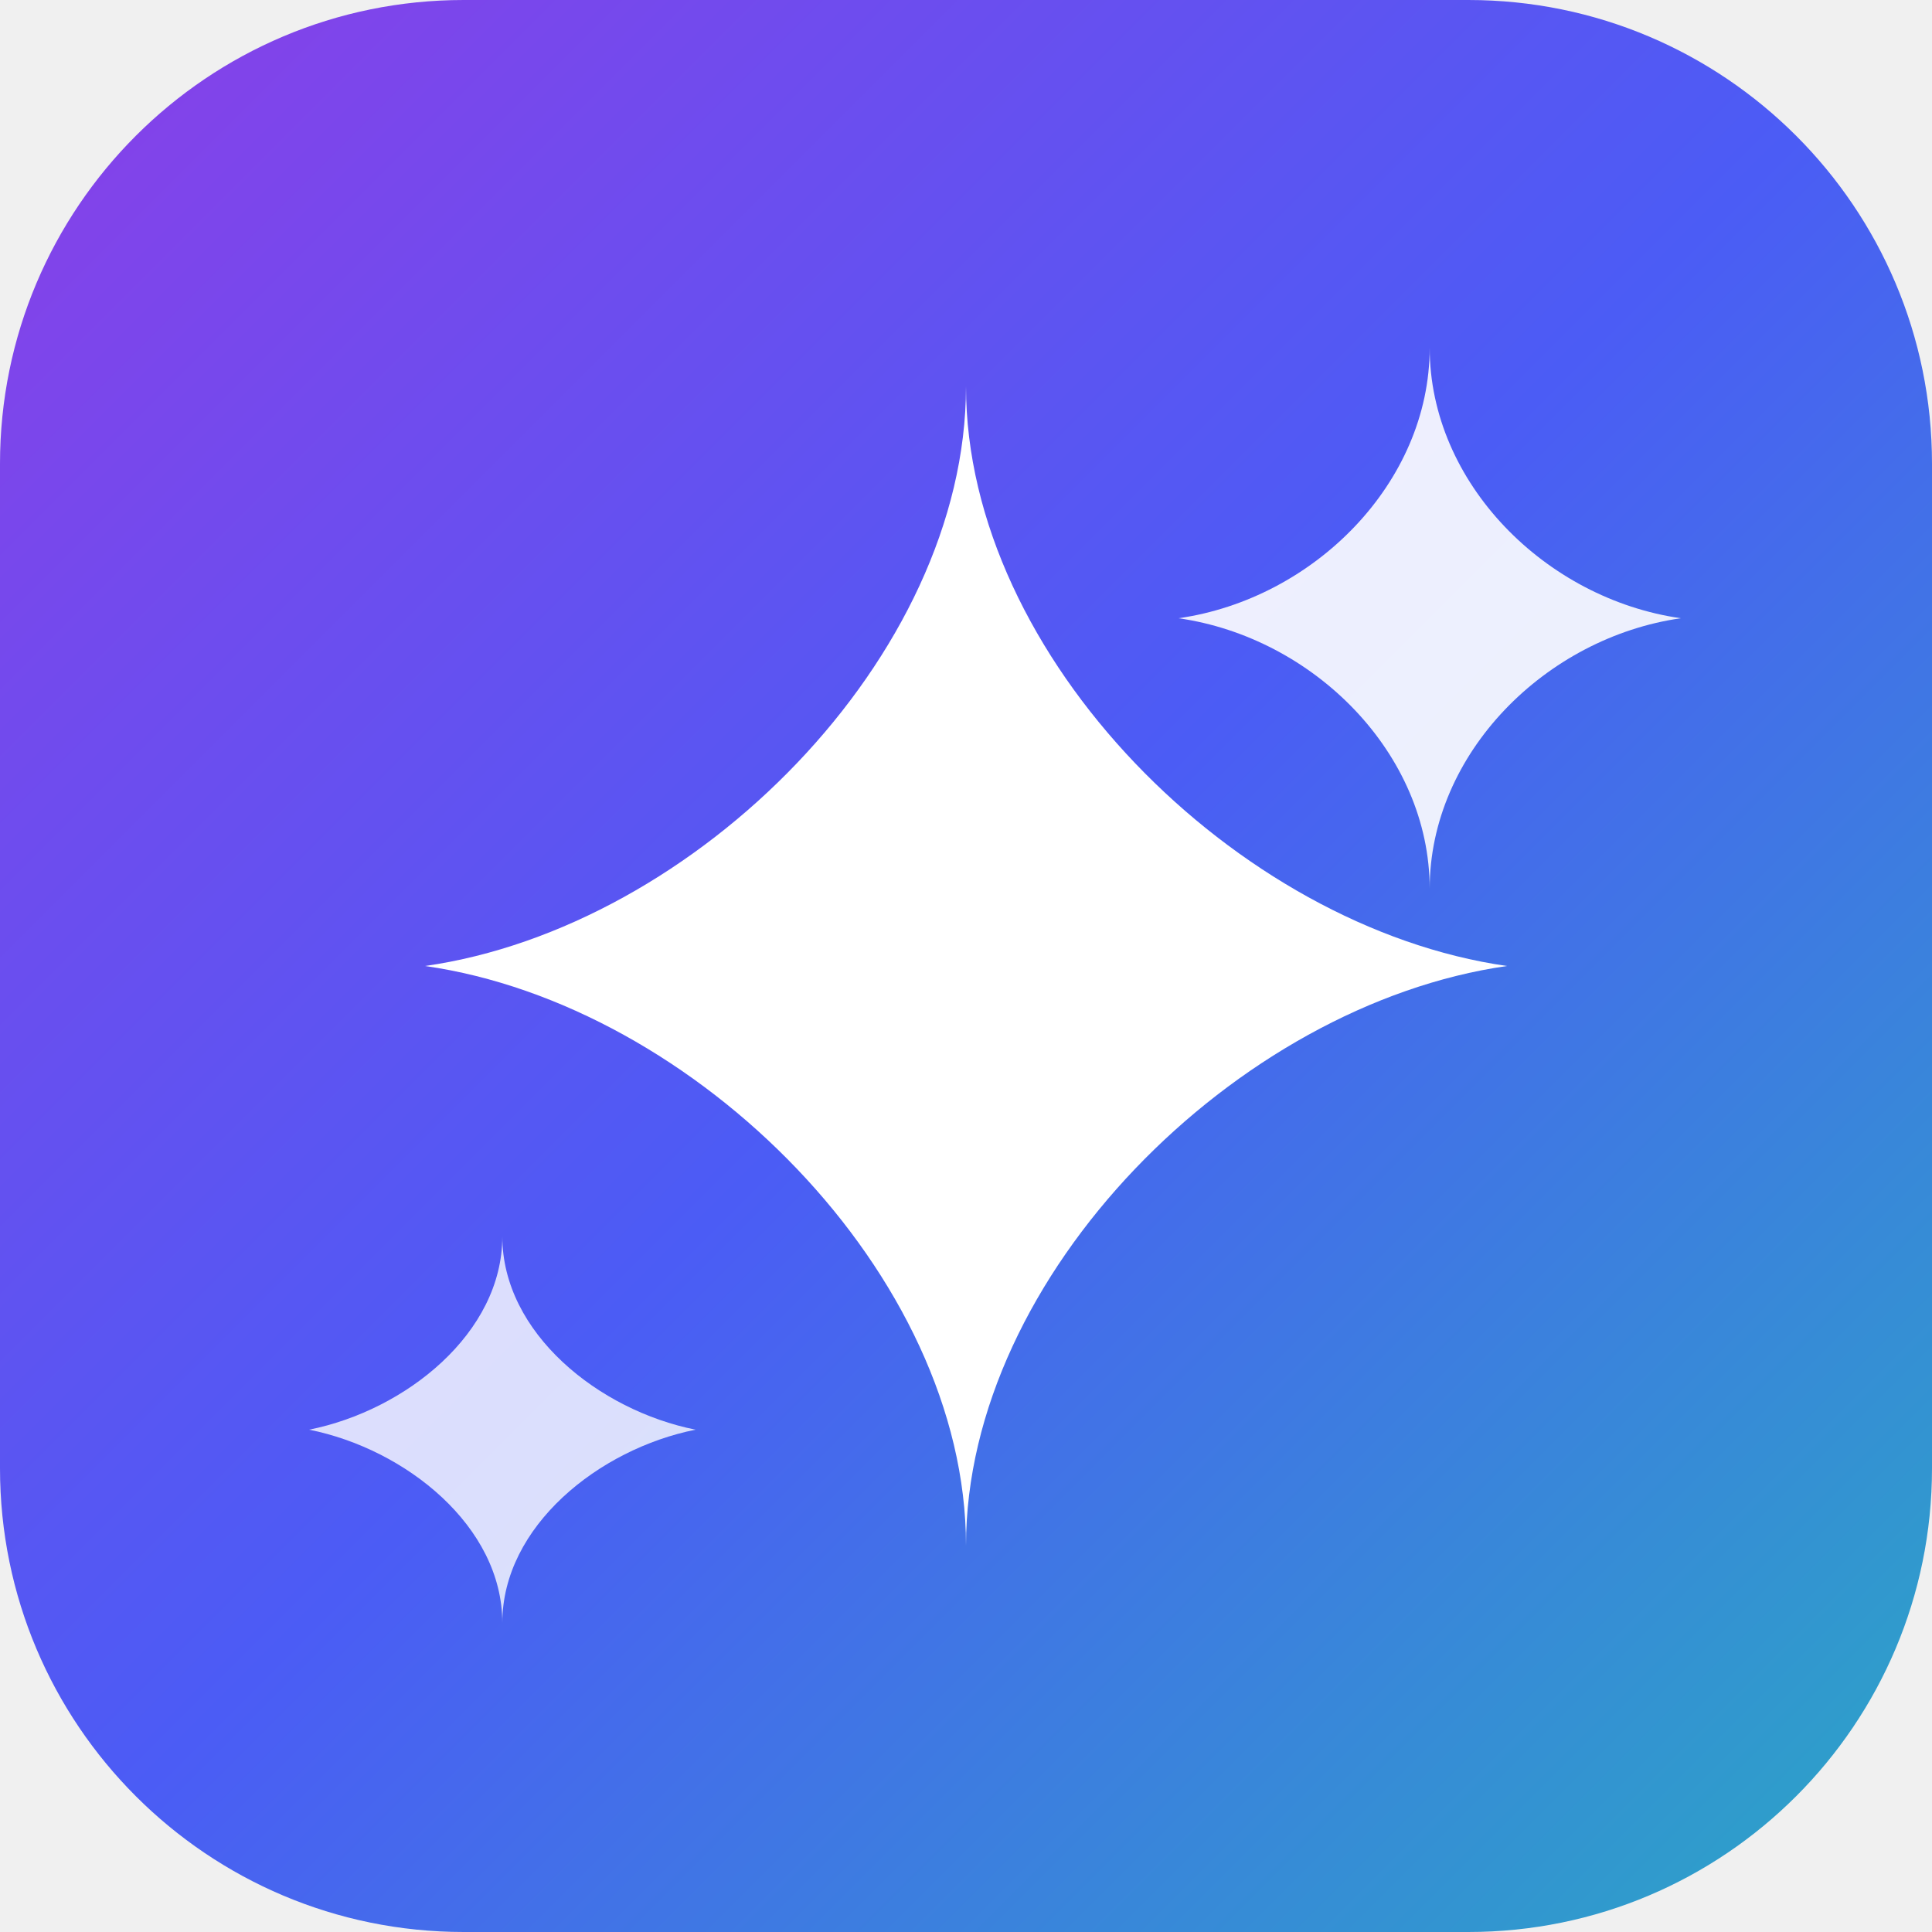
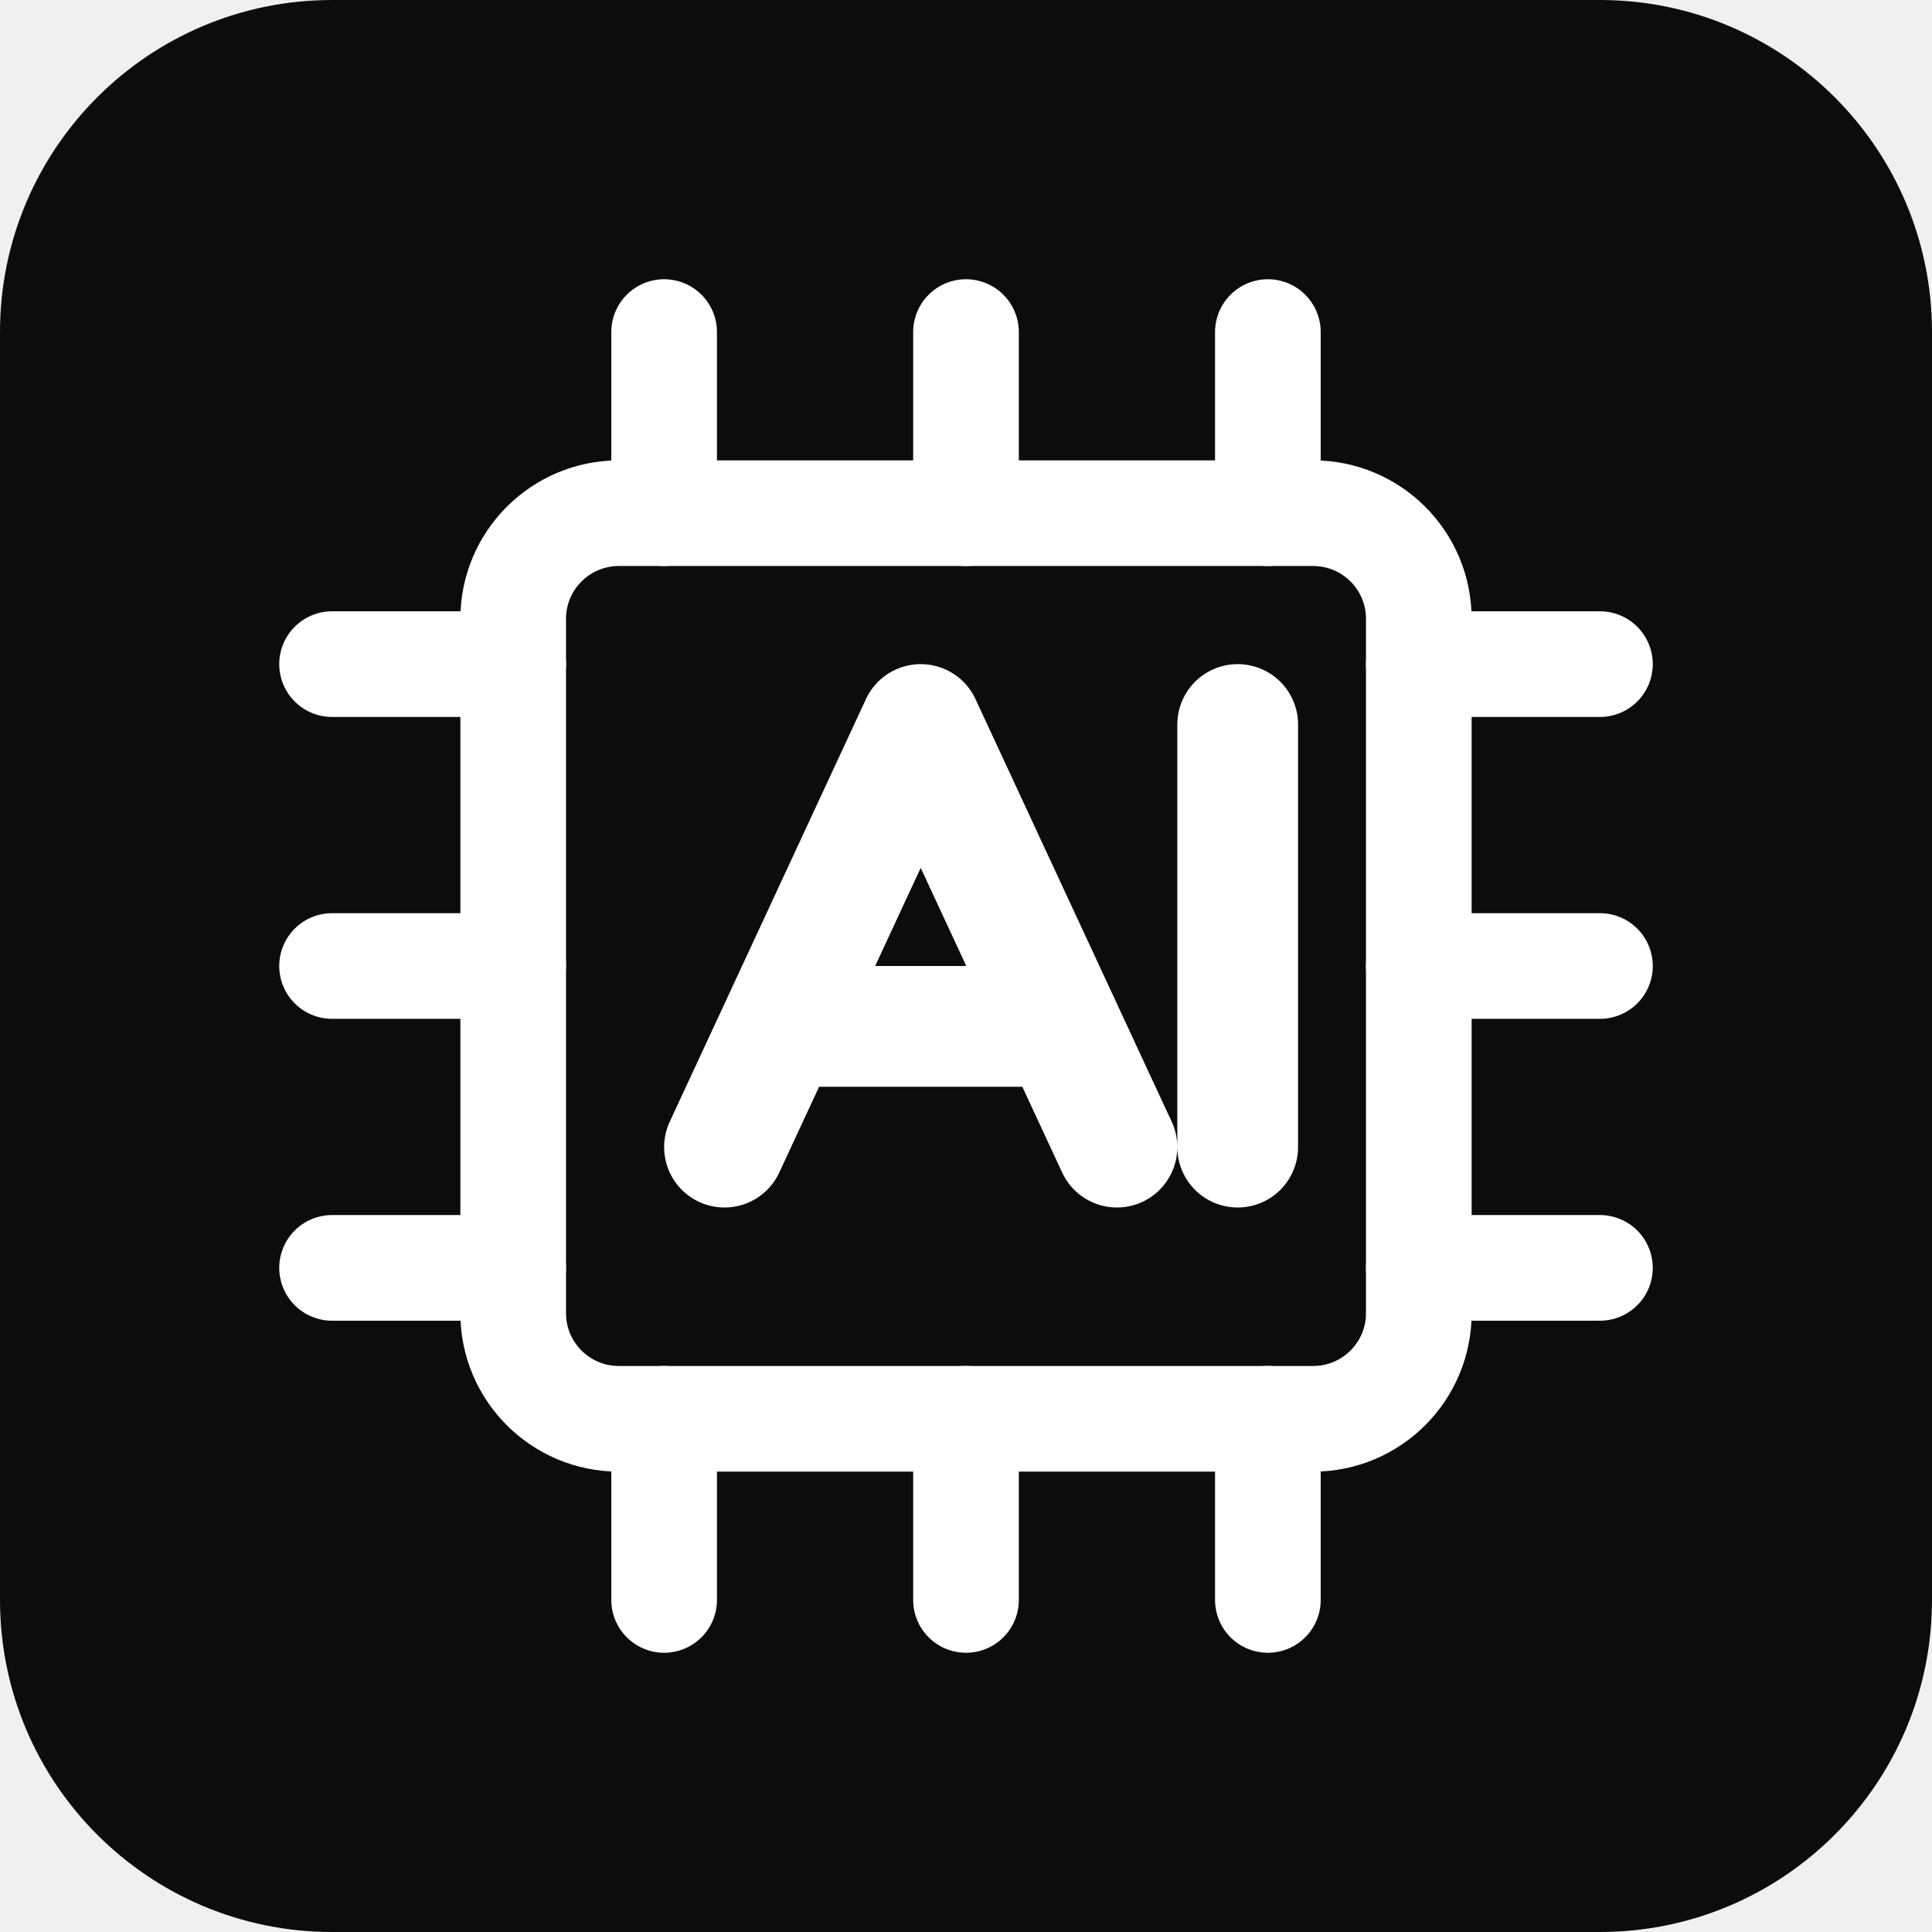
- <svg xmlns="http://www.w3.org/2000/svg" viewBox="0 0 100 100" width="100%" height="100%">
-   <defs>
-     <linearGradient id="aiGrad" x1="0%" y1="0%" x2="100%" y2="100%">
-       <stop offset="0%" stop-color="#8B3FE8" />
-       <stop offset="50%" stop-color="#4B5CF5" />
-       <stop offset="100%" stop-color="#2AA8C4" />
-     </linearGradient>
-   </defs>
-   <rect width="100" height="100" rx="24" fill="url(#aiGrad)" />
-   <g fill="#ffffff">
-     <path d="M50 20 C50 34 36 48 22 50 C36 52 50 66 50 80 C50 66 64 52 78 50 C64 48 50 34 50 20 Z" />
-     <path d="M74 18 C74 25 68 31 61 32 C68 33 74 39 74 46 C74 39 80 33 87 32 C80 31 74 25 74 18 Z" opacity="0.9" />
-     <path d="M26 64 C26 69 21 73 16 74 C21 75 26 79 26 84 C26 79 31 75 36 74 C31 73 26 69 26 64 Z" opacity="0.8" />
+ <svg xmlns="http://www.w3.org/2000/svg" viewBox="0 0 64 64" fill="none">
+   <rect width="64" height="64" rx="11" fill="#0c0c0d" />
+   <g stroke="#fff" stroke-linecap="round" stroke-linejoin="round">
+     <path d="M22 17v-6m10 6v-6m10 6v-6M22 47v6m10-6v6m10-6v6M17 22h-6m6 10h-6m6 10h-6m36-20h6m-6 10h6m-6 10h6" stroke-width="3.5" />
+     <rect x="17" y="17" width="30" height="30" rx="3.5" stroke-width="3.5" />
+     <path d="m24 38 6.5-14 6.5 14m-10.5-4h8m6.5-10v14" stroke-width="4" />
  </g>
</svg>
